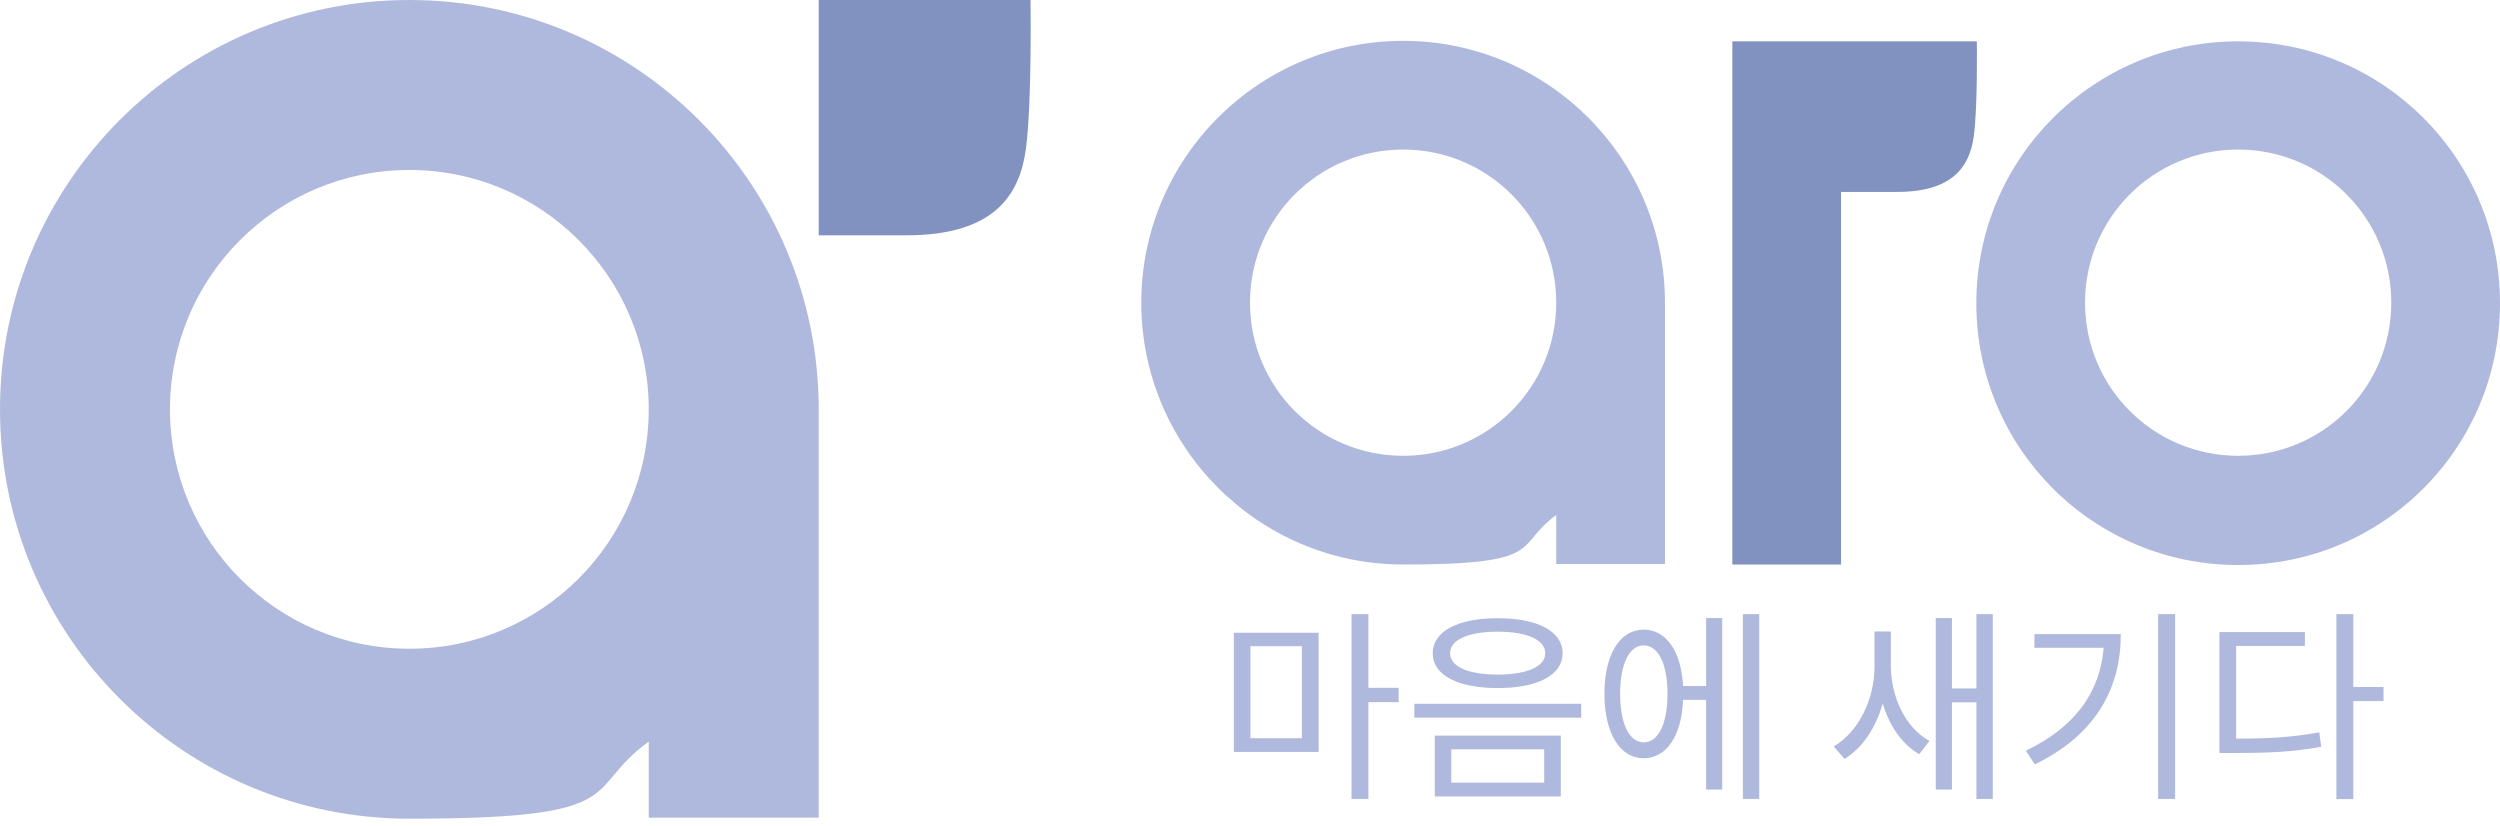
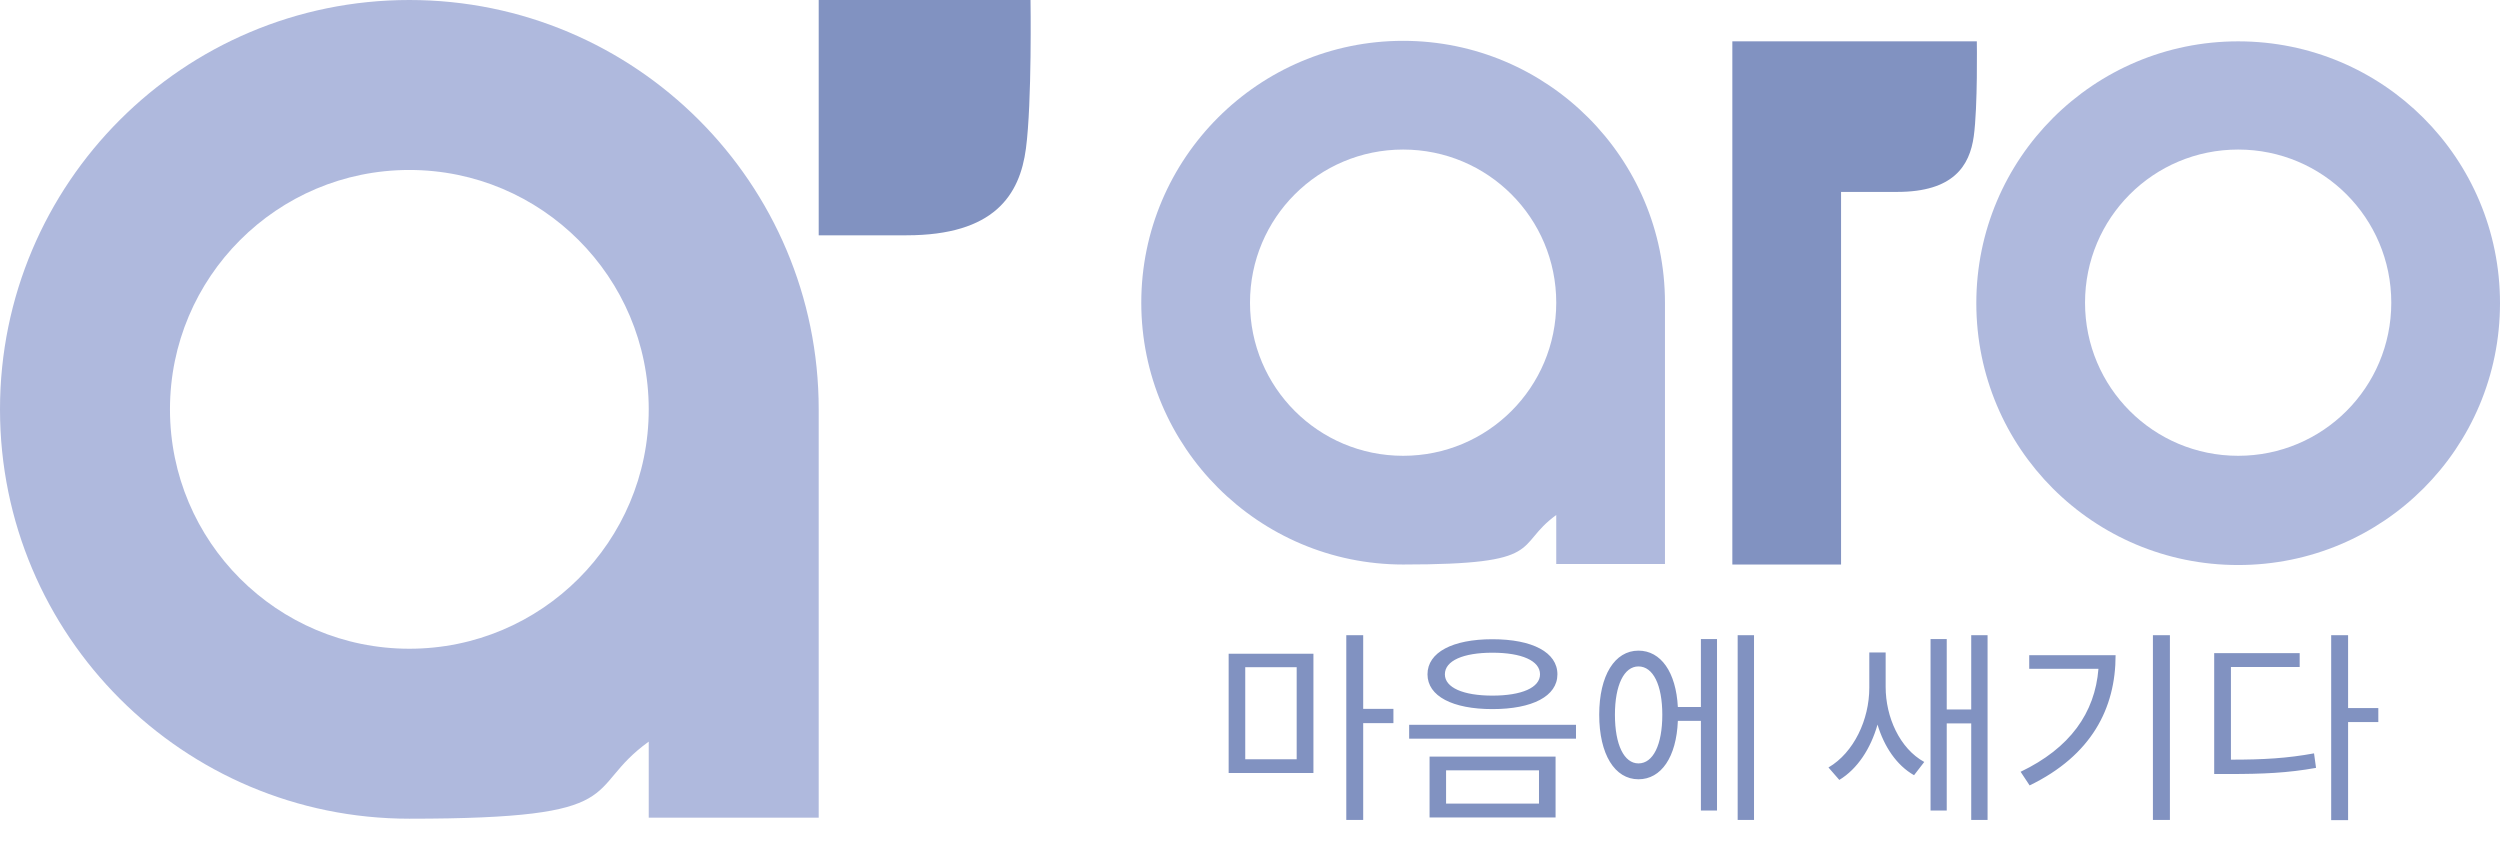
- <svg xmlns="http://www.w3.org/2000/svg" id="Layer_1" version="1.1" viewBox="0 0 489.8 161.7">
+ <svg xmlns="http://www.w3.org/2000/svg" id="Layer_1" data-name="Layer 1" viewBox="0 0 489.8 166.44">
  <defs>
    <style>
-       .st0 {
-         font-family: NanumGothicBold, NanumGothic;
+       .cls-1, .cls-2 {
+         isolation: isolate;
+       }
+ 
+       .cls-2 {
+         font-family: NanumGothicExtraBold, 'Nanum Gothic';
        font-size: 40px;
      }

-       .st0, .st1 {
-         isolation: isolate;
+       .cls-2, .cls-3 {
+         fill: #8192c1;
      }

-       .st0, .st2 {
+       .cls-4 {
        fill: #afb9dd;
-       }
- 
-       .st3 {
-         fill: #8192c1;
      }
    </style>
  </defs>
-   <path class="st3" d="M160.4,0h41.5s.3,20-.9,29.1-6.2,17-23.4,17h-17.2V0h0Z" />
-   <path class="st2" d="M80.2,0C35.9,0,0,35.9,0,80.2s35.9,80.2,80.2,80.2,33.7-5.6,46.9-15.1v14.9h33.3v-80C160.4,35.9,124.5,0,80.2,0ZM80.2,127.1c-25.9,0-46.9-21-46.9-46.9s21-46.9,46.9-46.9,46.9,21,46.9,46.9-21,46.9-46.9,46.9Z" />
-   <g class="st1">
-     <g class="st1">
-       <g class="st1">
-         <g class="st1">
-           <text class="st0" transform="translate(238.3 153.4)">
-             <tspan x="0" y="0">마음에 새기다</tspan>
-           </text>
-         </g>
+   <path class="cls-3" d="M160.4,0h41.5s.3,20-.9,29.1-6.2,17-23.4,17h-17.2V0h0Z" />
+   <path class="cls-4" d="M80.2,0C35.9,0,0,35.9,0,80.2s35.9,80.2,80.2,80.2,33.7-5.6,46.9-15.1v14.9h33.3v-80C160.4,35.9,124.5,0,80.2,0ZM80.2,127.1c-25.9,0-46.9-21-46.9-46.9s21-46.9,46.9-46.9,46.9,21,46.9,46.9-21,46.9-46.9,46.9Z" />
+   <g class="cls-1">
+     <g class="cls-1">
+       <g class="cls-1">
+         <text class="cls-2" transform="translate(237.28 157.52)">
+           <tspan x="0" y="0">마음에 새기다</tspan>
+         </text>
      </g>
    </g>
  </g>
  <g>
-     <path class="st2" d="M274.9,8c-28.3,0-51.3,23-51.3,51.3s23,51.3,51.3,51.3,21.6-3.6,30-9.7v9.6h21.3v-51.2c0-28.3-23-51.3-51.3-51.3ZM274.9,89.3c-16.6,0-30-13.4-30-30s13.4-30,30-30,30,13.4,30,30-13.4,30-30,30Z" />
-     <path class="st3" d="M387.3,8.1h-47.9v102.5h21.3V37.6h11c11,0,14.2-5.1,15-10.9s.6-18.6.6-18.6Z" />
-     <path class="st2" d="M438.5,8.1c-28.3,0-51.3,22.9-51.3,51.3s22.9,51.3,51.3,51.3,51.3-22.9,51.3-51.3-22.9-51.3-51.3-51.3ZM438.5,89.3c-16.6,0-30-13.4-30-30s13.4-30,30-30,30,13.4,30,30-13.4,30-30,30Z" />
+     <path class="cls-4" d="M274.9,8c-28.3,0-51.3,23-51.3,51.3s23,51.3,51.3,51.3,21.6-3.6,30-9.7v9.6h21.3v-51.2c0-28.3-23-51.3-51.3-51.3ZM274.9,89.3c-16.6,0-30-13.4-30-30s13.4-30,30-30,30,13.4,30,30-13.4,30-30,30Z" />
+     <path class="cls-3" d="M387.3,8.1h-47.9v102.5h21.3V37.6h11c11,0,14.2-5.1,15-10.9s.6-18.6.6-18.6Z" />
+     <path class="cls-4" d="M438.5,8.1c-28.3,0-51.3,22.9-51.3,51.3s22.9,51.3,51.3,51.3,51.3-22.9,51.3-51.3-22.9-51.3-51.3-51.3ZM438.5,89.3c-16.6,0-30-13.4-30-30s13.4-30,30-30,30,13.4,30,30-13.4,30-30,30Z" />
  </g>
</svg>
